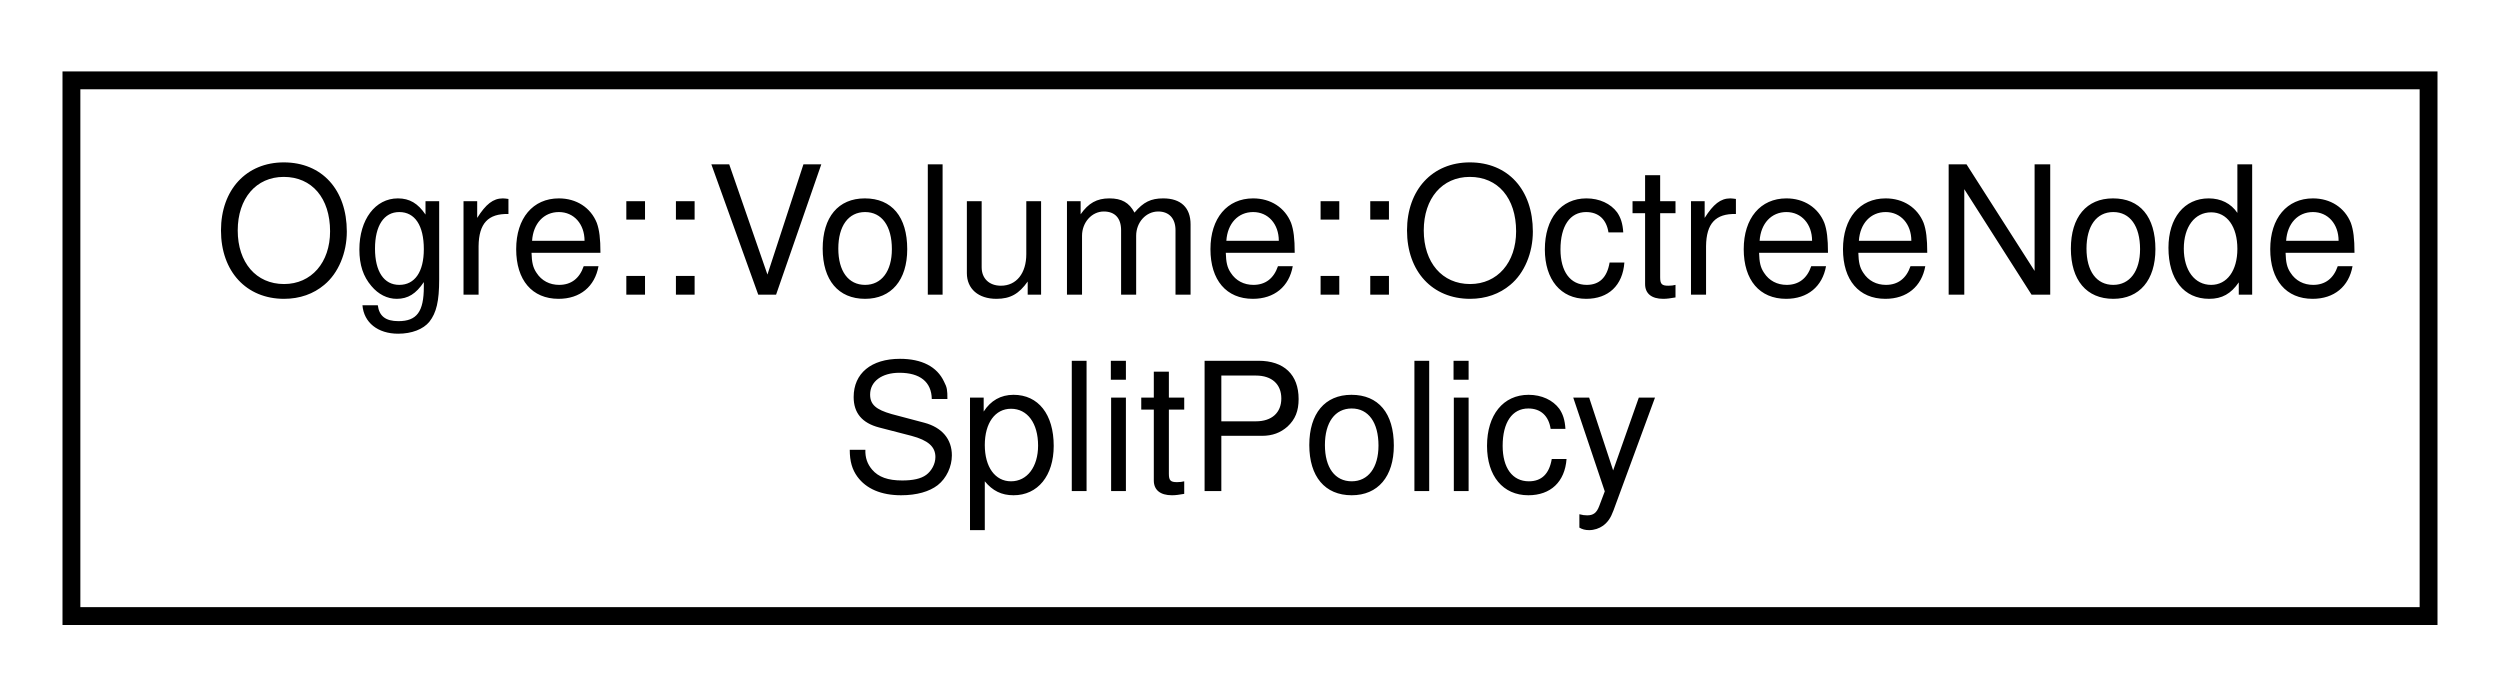
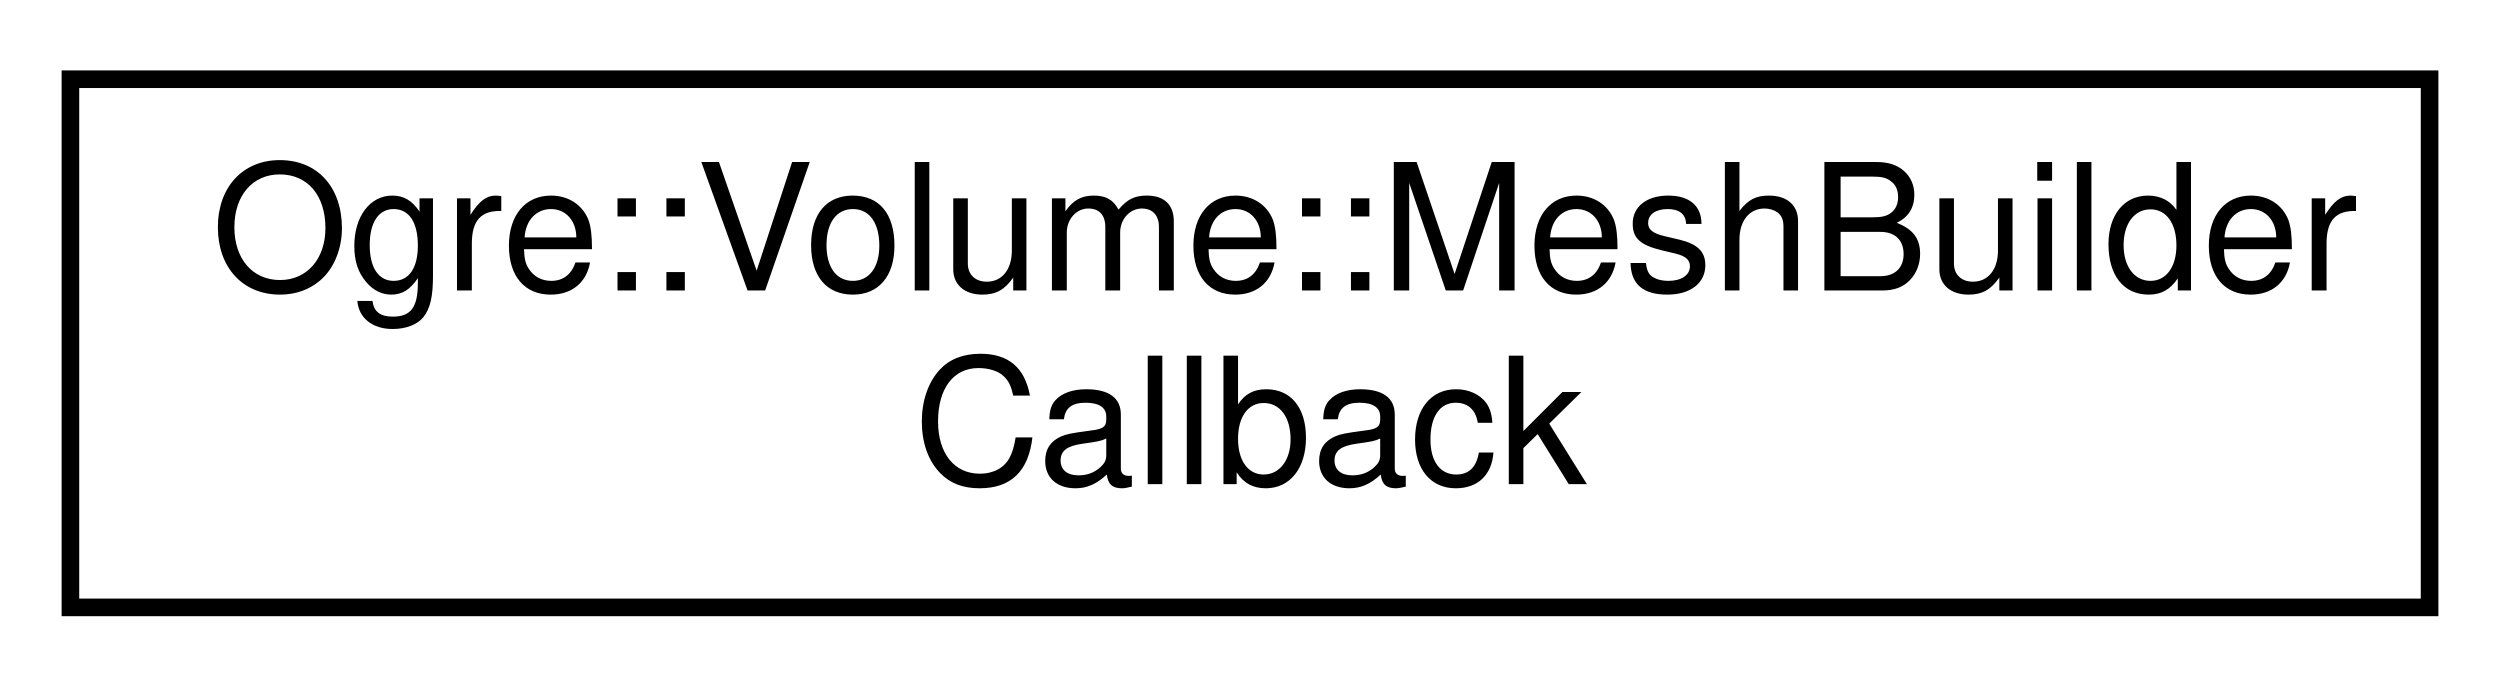
- <svg xmlns="http://www.w3.org/2000/svg" xmlns:xlink="http://www.w3.org/1999/xlink" width="140pt" height="39pt" viewBox="0.00 0.00 140.00 39.00">
+ <svg xmlns="http://www.w3.org/2000/svg" xmlns:xlink="http://www.w3.org/1999/xlink" width="142pt" height="39pt" viewBox="0.00 0.00 142.00 39.00">
  <g id="graph0" class="graph" transform="scale(1 1) rotate(0) translate(4 35)">
    <g id="node1" class="node">
      <g id="a_node1">
-         <a xlink:href="class_ogre_1_1_volume_1_1_octree_node_split_policy.html" target="_top" xlink:title="The class deciding on whether to split an octree node or not when building the octree.">
-           <polygon fill="none" stroke="black" points="0,-0.5 0,-30.5 132,-30.5 132,-0.5 0,-0.5" />
-           <text text-anchor="start" x="8" y="-18.5" font-family="Helvetica,sans-Serif" font-size="10.00">Ogre::Volume::OctreeNode</text>
-           <text text-anchor="middle" x="66" y="-7.5" font-family="Helvetica,sans-Serif" font-size="10.00">SplitPolicy</text>
+         <a xlink:href="class_ogre_1_1_volume_1_1_mesh_builder_callback.html" target="_top" xlink:title="Callback class when the user needs information about the triangles of chunks of a LOD level.">
+           <polygon fill="none" stroke="black" points="0,-0.5 0,-30.5 134,-30.5 134,-0.5 0,-0.5" />
+           <text text-anchor="start" x="8" y="-18.5" font-family="Helvetica,sans-Serif" font-size="10.00">Ogre::Volume::MeshBuilder</text>
+           <text text-anchor="middle" x="67" y="-7.5" font-family="Helvetica,sans-Serif" font-size="10.00">Callback</text>
        </a>
      </g>
    </g>
  </g>
</svg>
